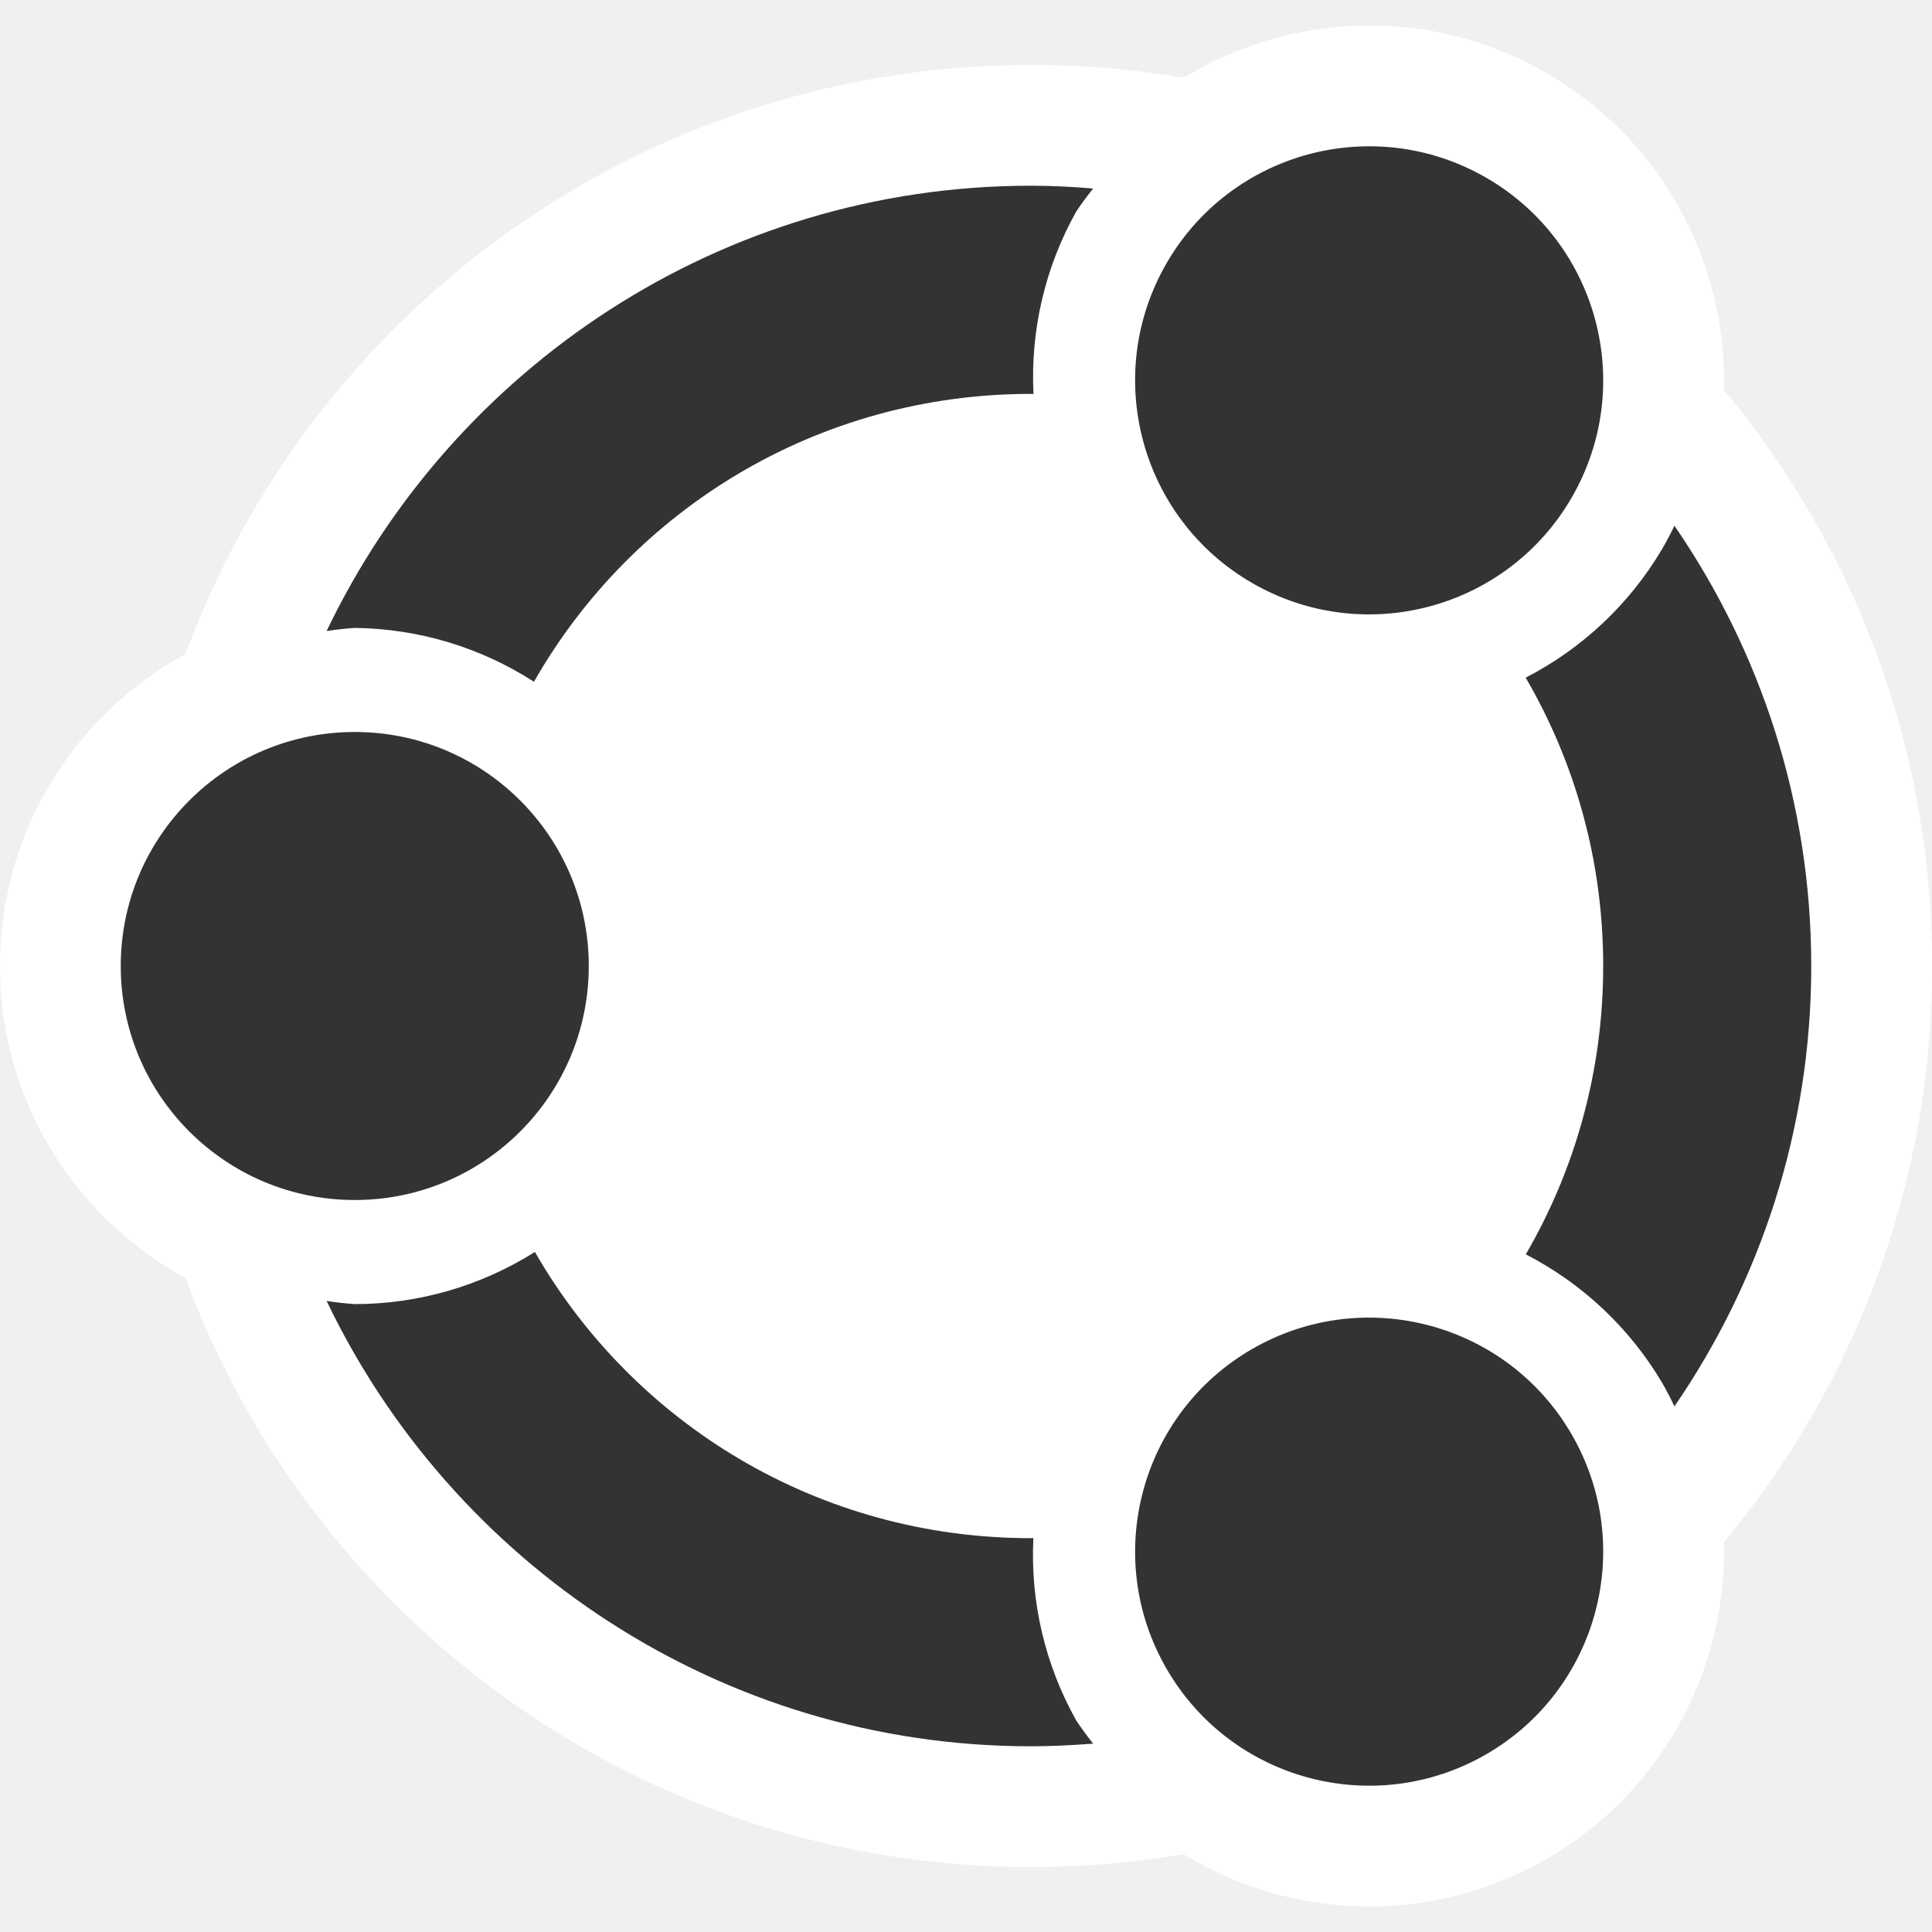
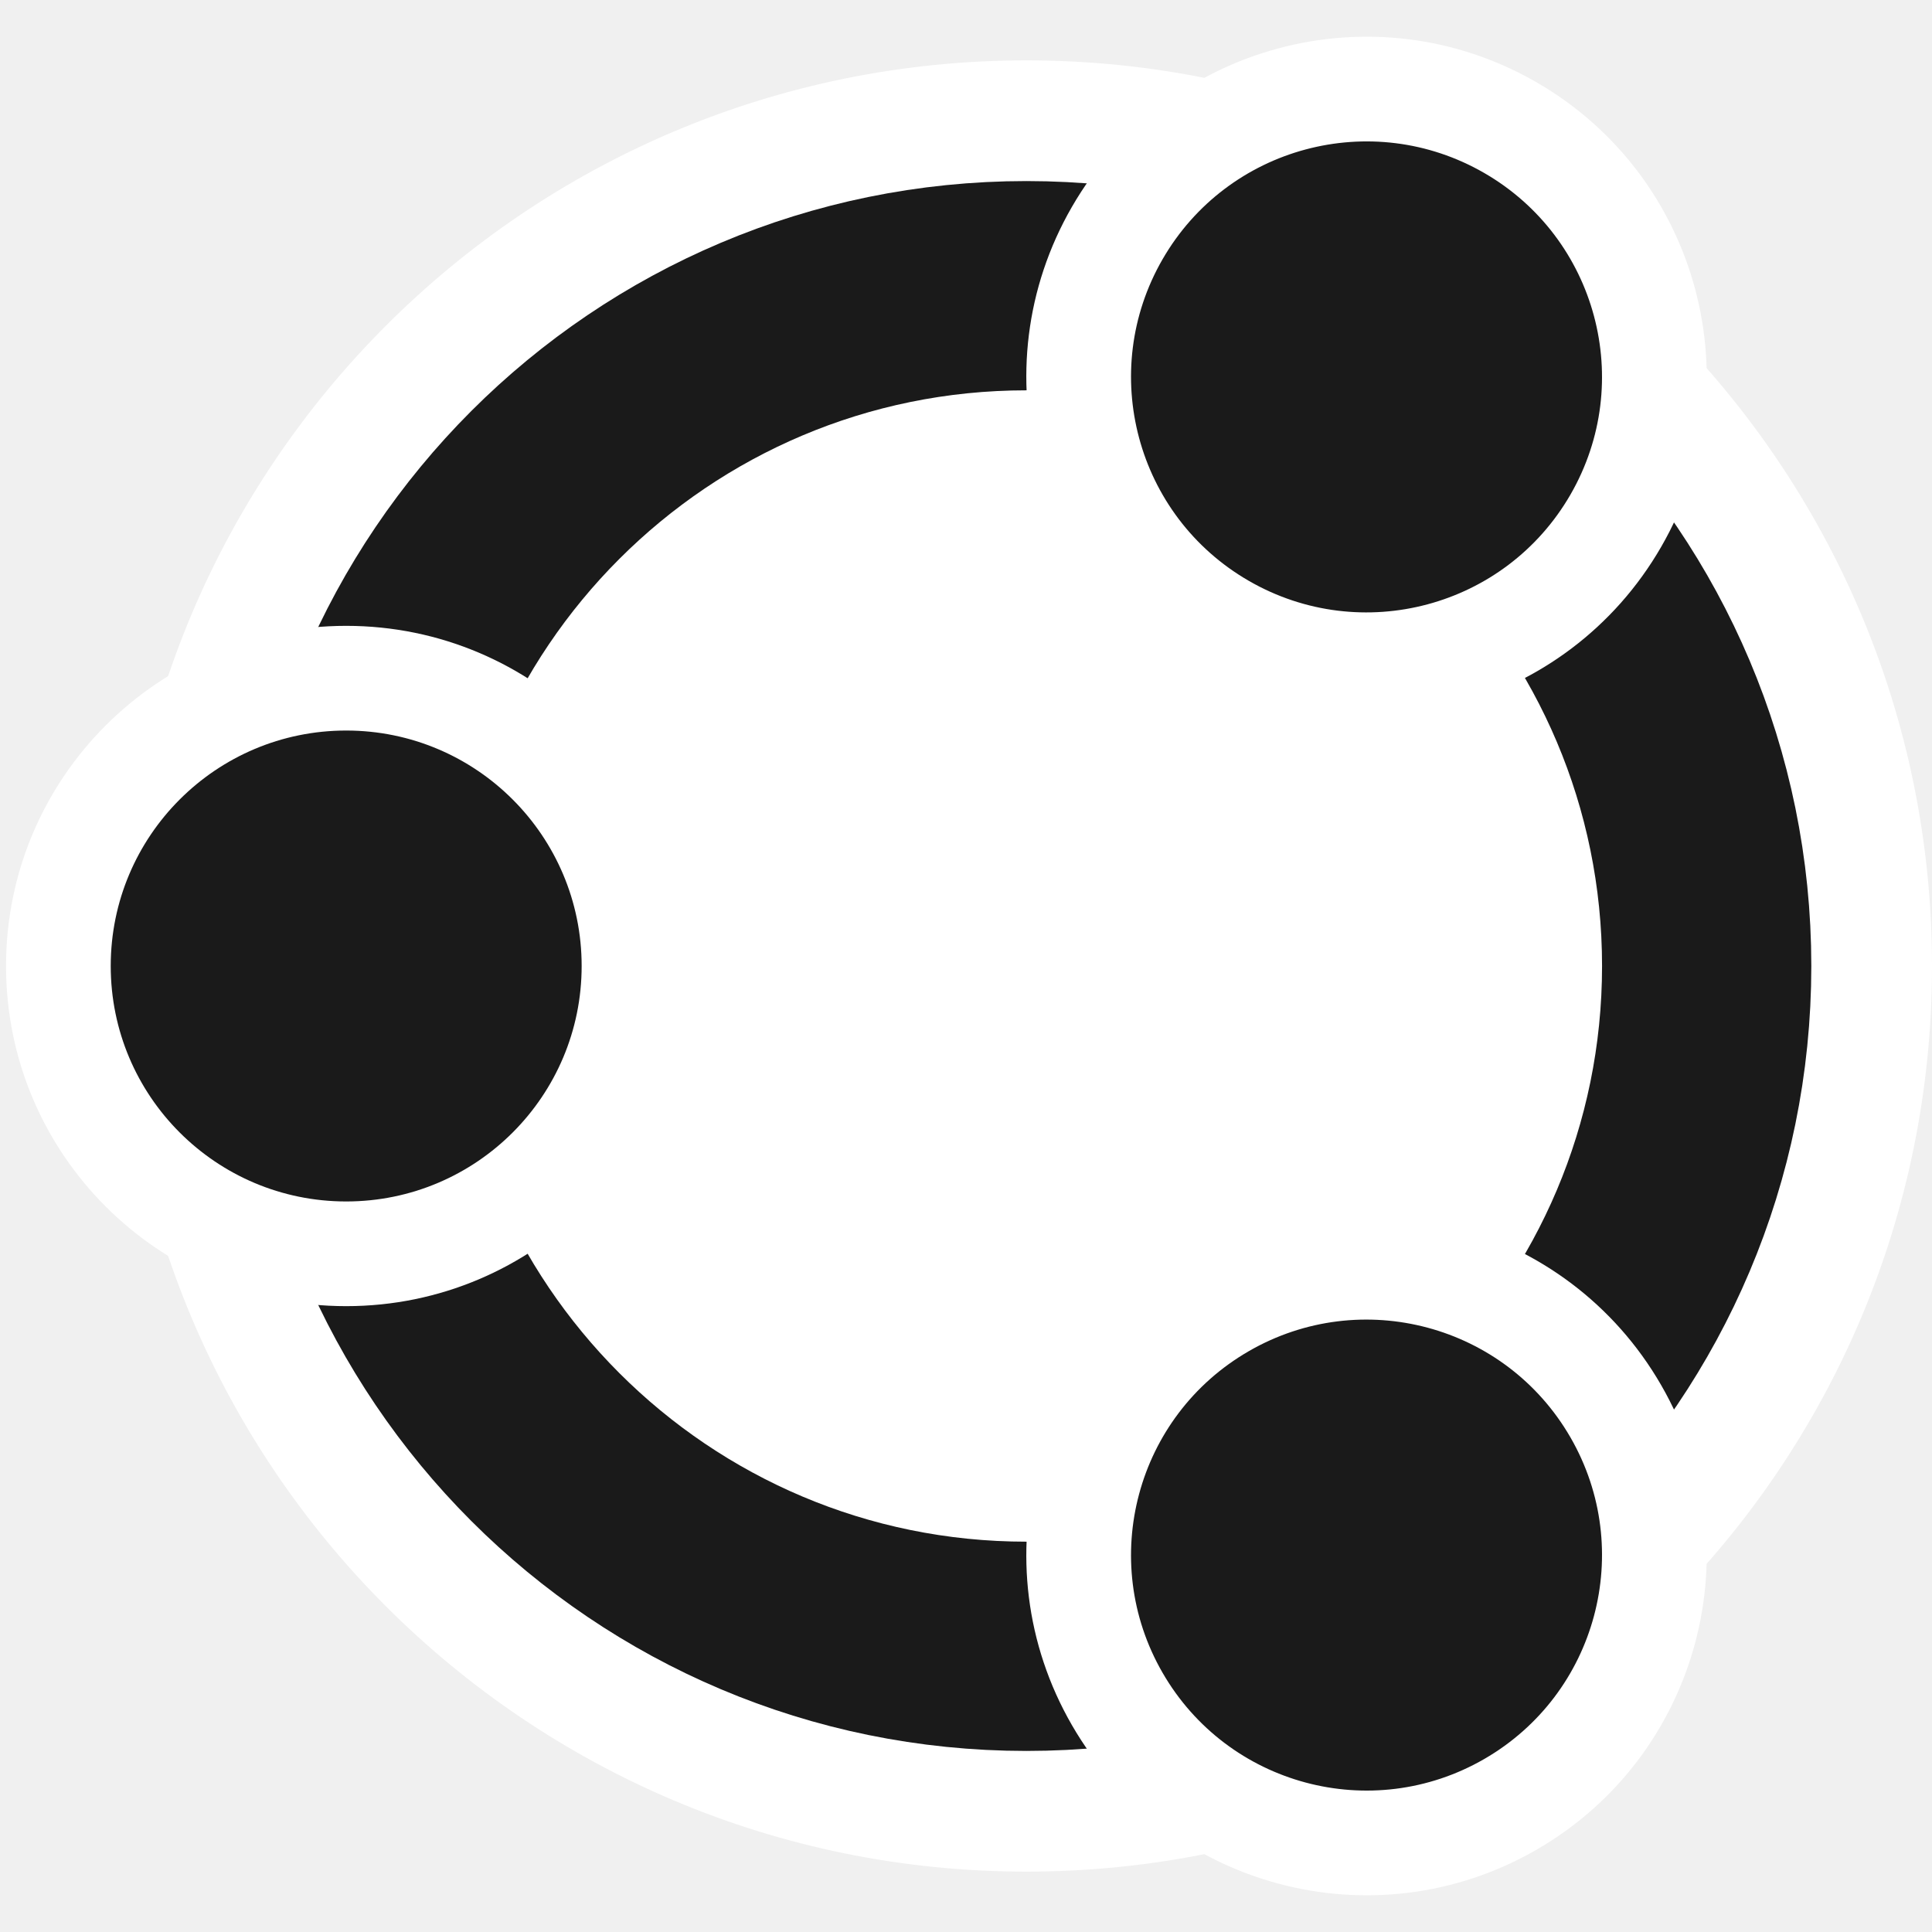
- <svg xmlns="http://www.w3.org/2000/svg" xmlns:xlink="http://www.w3.org/1999/xlink" version="1.1" viewBox="0 0 16 16" id="svg6" width="16" height="16">
+ <svg xmlns="http://www.w3.org/2000/svg" xmlns:xlink="http://www.w3.org/1999/xlink" version="1.1" viewBox="0 0 16 16" id="svg6" width="16" height="16" xml:space="preserve">
  <defs id="defs1">
    <style id="style1">
       .cls-1 { fill: none; }
       .cls-2 { fill: #333333; }
       .cls-3 { fill: #fff; }
    </style>
  </defs>
-   <circle class="cls-3" id="halo" cx="2.939" cy="8" r="2.939" />
-   <use x="0" y="0" xlink:href="#halo" id="use2" transform="rotate(120,8.5385,8)" />
-   <use x="0" y="0" xlink:href="#halo" id="use5" transform="rotate(-120,8.5385,8)" />
-   <circle id="circle-outline" cx="8.539" cy="8" r="7.462" class="cls-3" />
-   <circle class="cls-2" id="head" cx="2.938" cy="8" r="1.938" />
-   <use x="0" y="0" xlink:href="#head" id="use3" transform="rotate(120,8.5385,8)" />
-   <use x="0" y="0" xlink:href="#head" id="use4" transform="rotate(-120,8.5385,8)" />
-   <path id="circle" class="cls-2" d="m 8.538,1.538 c -2.567,0 -4.792,1.511 -5.833,3.688 A 2.8,2.8 0 0 1 2.938,5.2 2.8,2.8 0 0 1 4.422,5.646 c 0.814,-1.427 2.348,-2.384 4.117,-2.384 0.007,0 0.013,4.461e-4 0.02,4.733e-4 A 2.8,2.8 0 0 1 8.914,1.75 2.8,2.8 0 0 1 9.053,1.561 C 8.883,1.547 8.712,1.538 8.538,1.538 Z M 13.867,4.354 A 2.8,2.8 0 0 1 13.763,4.55 2.8,2.8 0 0 1 12.635,5.612 C 13.043,6.312 13.277,7.127 13.277,8 c 0,0.873 -0.234,1.688 -0.641,2.388 a 2.8,2.8 0 0 1 1.128,1.062 2.8,2.8 0 0 1 0.103,0.197 C 14.581,10.607 15,9.351 15,8 c 0,-1.351 -0.419,-2.607 -1.133,-3.646 z M 4.43,10.368 A 2.8,2.8 0 0 1 2.938,10.8 2.8,2.8 0 0 1 2.705,10.774 c 1.041,2.177 3.267,3.688 5.833,3.688 0.173,0 0.345,-0.009 0.515,-0.022 A 2.8,2.8 0 0 1 8.914,14.25 2.8,2.8 0 0 1 8.558,12.738 c -0.007,2.7e-5 -0.013,4.73e-4 -0.02,4.73e-4 -1.763,0 -3.292,-0.951 -4.108,-2.37 z" />
+   <circle id="circle-outline" cx="8.5" cy="8" r="7.5" class="cls-3" style="stroke-width:1.005" />
+   <circle style="fill:none;fill-opacity:1;stroke:#1a1a1a;stroke-width:1.733;stroke-linejoin:bevel;stroke-dasharray:none;stroke-opacity:1" id="circle" cx="8.5" cy="8" r="5.634" />
+   <circle style="fill:#ffffff;fill-opacity:1;stroke:none;stroke-width:0;stroke-linejoin:bevel;stroke-dasharray:none;stroke-opacity:1" id="aura" cx="2.867" cy="8" r="2.817" />
+   <circle style="fill:#1a1a1a;fill-opacity:1;stroke:none;stroke-width:0;stroke-linejoin:bevel;stroke-dasharray:none;stroke-opacity:1" id="head" cx="2.867" cy="8" r="1.95" />
+   <use x="0" y="0" xlink:href="#aura" id="use1" transform="rotate(120,8.500282,8)" />
+   <use x="0" y="0" xlink:href="#aura" id="use2" transform="rotate(-120,8.500282,8)" />
+   <use x="0" y="0" xlink:href="#head" id="use3" transform="rotate(120,8.500282,8)" />
+   <use x="0" y="0" xlink:href="#head" id="use4" transform="rotate(-120,8.500282,8)" />
</svg>
